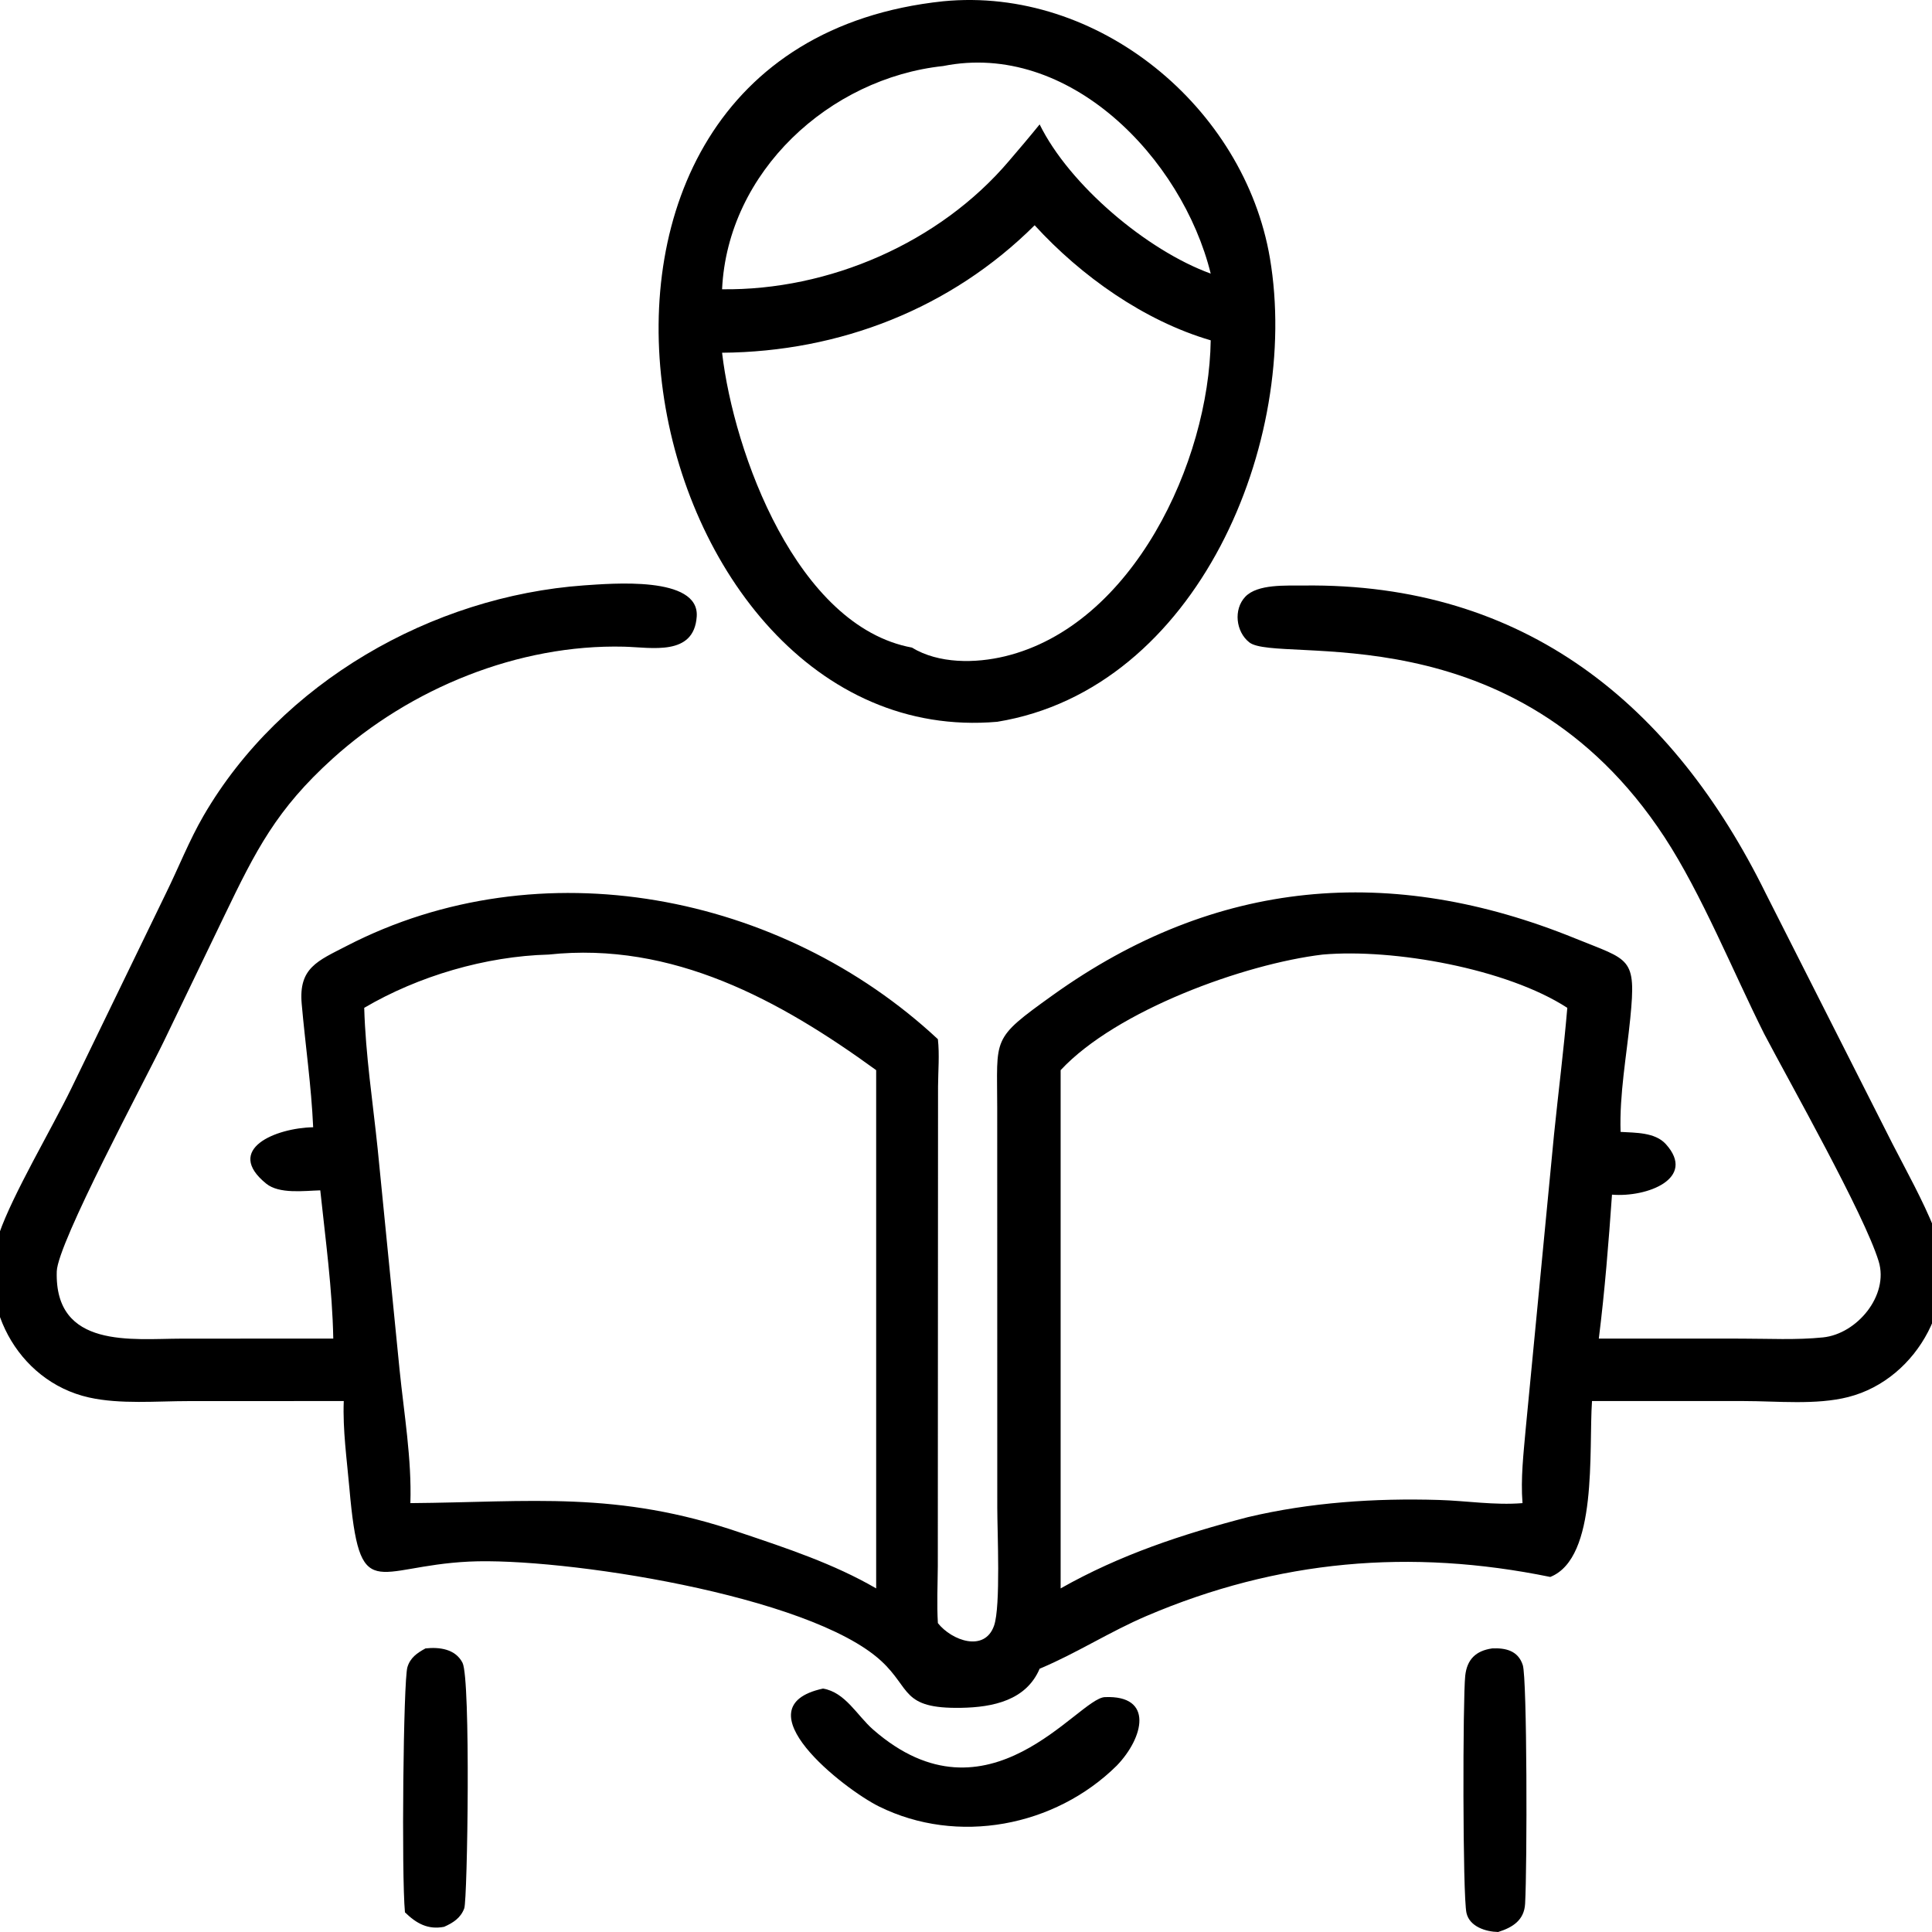
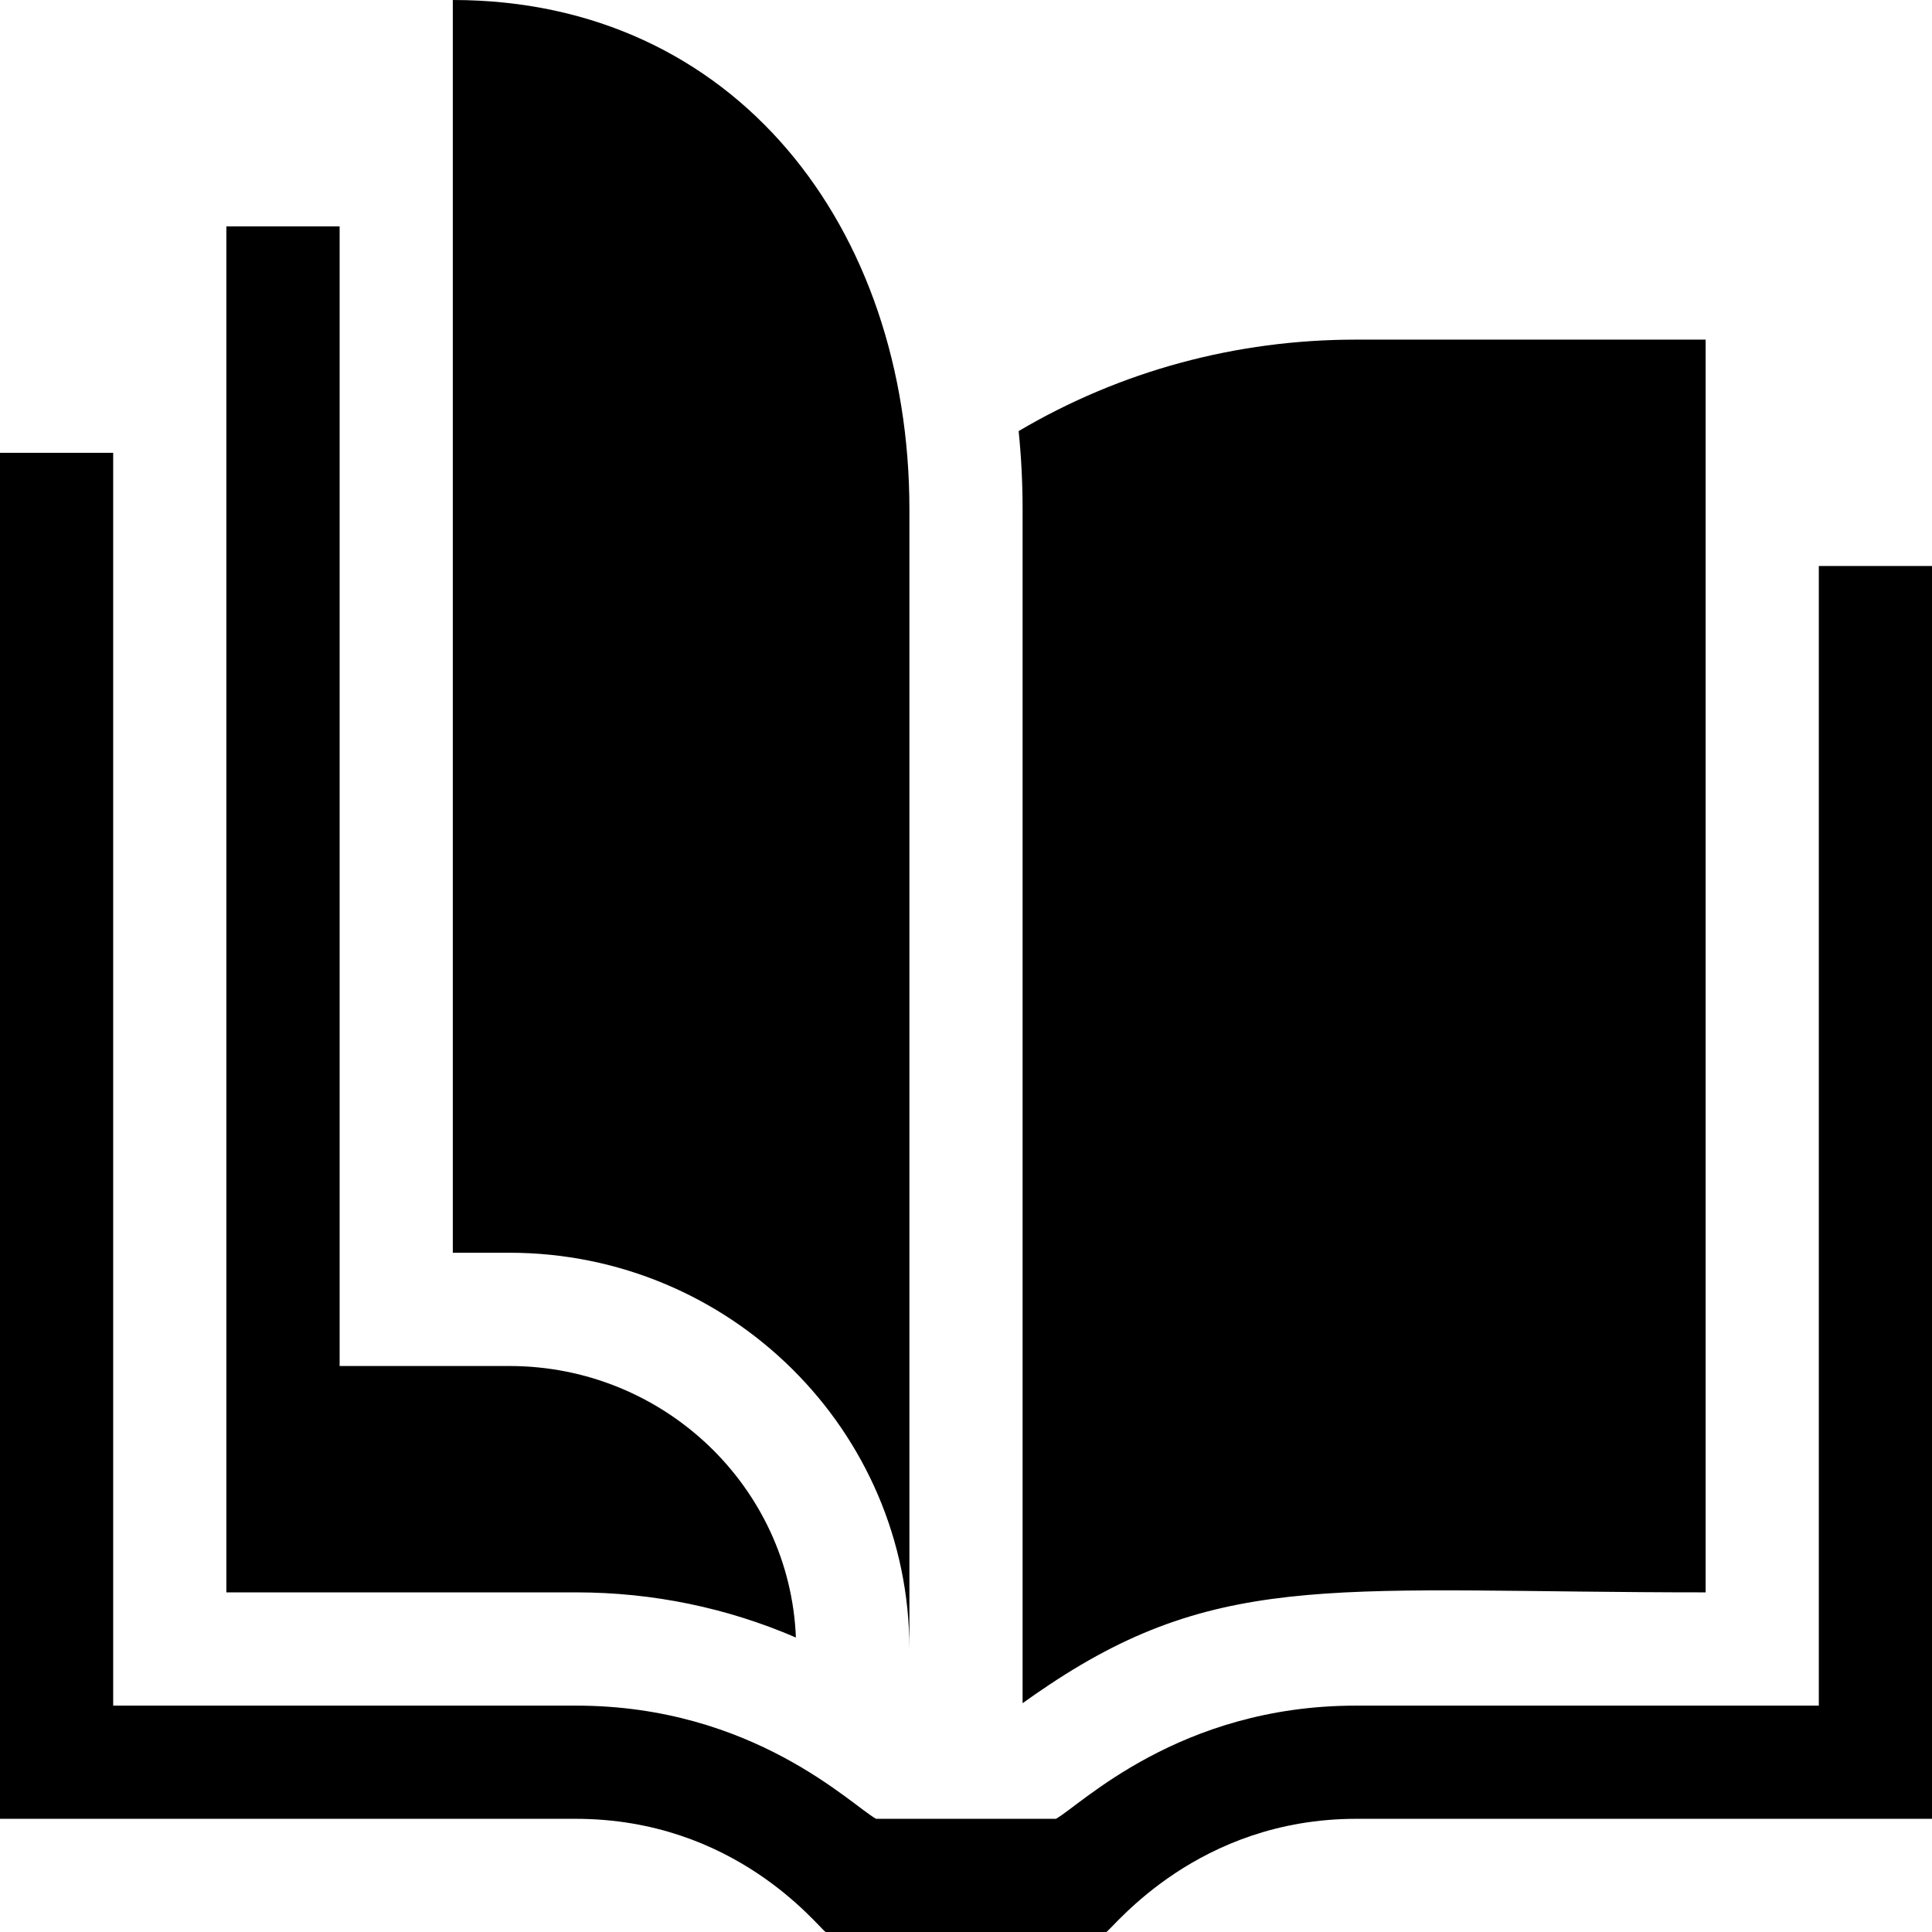
- <svg xmlns="http://www.w3.org/2000/svg" viewBox="0 0 512 512">
-   <g>
-     <path d="M264.276 191.281C167.663 199.66 129.476 13.065 249.94 0.338C290.978 -3.663 329.771 28.404 336.544 68.425C344.721 116.754 317.456 182.612 264.276 191.281ZM249.94 17.501C219.818 20.72 192.822 45.487 191.359 76.659C219.691 77.012 248.97 64.361 267.402 42.643C270.143 39.446 272.864 36.242 275.516 32.969C283.394 48.998 303.917 66.361 320.851 72.508C313.265 41.841 283.244 10.82 249.94 17.501ZM274.194 59.697C251.989 81.791 222.553 93.228 191.359 93.479C194.453 120.068 211.216 165.981 241.663 171.615C248.754 175.927 258.464 175.827 266.329 173.927C300.276 165.724 320.388 122.355 320.851 90.189C303.246 85.04 286.521 73.192 274.194 59.697Z" />
-     <path d="M91.1 371.291L50.023 371.305C41.508 371.303 31.861 372.196 23.574 370.344C4.422 366.064 -6.514 345.073 -0.213 326.875C3.382 316.492 13.724 299.09 18.958 288.321L44.014 236.654C47.344 229.883 50.152 222.704 53.939 216.184C74.456 180.845 114.45 158.022 154.758 155.131C161.905 154.662 185.38 152.512 184.639 163.39C183.917 173.993 172.613 171.553 165.373 171.376C137.364 170.689 108.739 182.414 88.128 201.058C73.296 214.474 67.83 225.276 59.453 242.686L43.452 275.896C38.326 286.509 15.272 329.388 15.043 336.929C14.419 357.548 35.122 354.772 48.035 354.755L88.32 354.736C88.075 341.645 86.255 328.468 84.876 315.453C80.609 315.568 74.016 316.491 70.542 313.672C59.315 304.565 73.091 298.914 82.993 298.733C82.507 287.768 80.917 276.936 79.952 266.019C79.109 256.492 84.162 254.665 91.846 250.694C143.161 224.173 207.106 236.754 248.549 275.395C249.006 279.464 248.614 283.866 248.59 287.966L248.53 415.028C248.493 420.065 248.247 425.112 248.549 430.144C252.227 434.796 260.979 437.949 263.45 430.775C265.215 425.646 264.289 405.934 264.288 399.53L264.273 293.665C264.282 274.789 262.521 275.542 278.911 263.787C322.197 232.747 368.682 228.871 417.404 248.672C431.98 254.595 433.666 253.533 432.042 269.861C431.06 279.742 429.139 290.058 429.472 299.964C433.392 300.211 438.608 300.034 441.473 303.212C449.67 312.303 436.475 317.368 427.195 316.595C426.299 329.277 425.289 342.122 423.703 354.736L461.466 354.748C468.597 354.749 476.036 355.152 483.122 354.426C492.131 353.503 500.641 343.295 497.864 334.25C494.013 321.716 474.327 286.952 467.523 273.97C459.364 257.707 450.936 236.858 441.113 221.855C401.413 161.22 338.608 176.14 331.08 170.235C327.513 167.438 326.838 161.512 329.999 158.16C333.257 154.703 340.933 155.228 345.375 155.17C404.175 154.411 443.363 186.868 467.938 236.75L501.531 303.117C505.355 310.554 509.523 317.998 512.655 325.755C519.926 343.768 508.437 365.466 489.829 370.221C481.293 372.401 471.018 371.298 462.218 371.295L421.899 371.291C420.985 384.367 423.545 412.832 410.841 417.908C373.834 410.339 338.664 413.356 303.769 428.28C294.233 432.357 285.404 438.04 275.887 442.071L275.518 442.224C271.946 450.613 263.155 452.448 254.71 452.592C238.804 452.864 241.496 447.521 233.543 440.186C214.51 422.633 148.518 412.643 124.253 413.842C98.97 415.09 95.35 425.704 92.592 394.383C91.922 386.769 90.804 378.938 91.1 371.291ZM145.391 252.97C128.727 253.411 110.848 258.657 96.522 267.087C96.874 279.497 98.796 292.029 100.079 304.388L105.886 362.96C107.06 374.538 109.14 386.725 108.752 398.344C140.656 398.097 163.494 394.976 196.132 406.14C208.374 410.258 220.981 414.421 232.194 420.943V283.601C206.751 265.102 178.25 249.445 145.391 252.97ZM350.519 252.97C329.861 255.435 295.9 267.707 281.079 283.601V420.943C296.796 412.043 313.288 406.589 330.699 402.059C347.215 398.147 364.35 396.999 381.29 397.504C388.711 397.725 396.05 398.952 403.481 398.344C402.964 391.728 403.761 385.124 404.34 378.534L411.83 300.684C412.973 289.491 414.402 278.296 415.352 267.087C399.355 256.698 369.319 251.32 350.519 252.97Z" />
-     <path d="M397.017 512C393.746 511.929 389.469 510.592 388.635 506.97C387.59 502.424 387.646 450.148 388.301 444.088C388.771 439.734 391.136 437.462 395.443 436.844C398.994 436.685 402.321 437.431 403.555 441.274C404.706 444.858 404.734 494.392 404.169 504.516C403.93 508.826 400.941 510.776 397.017 512Z" />
-     <path d="M107.317 506.79C106.37 496.744 106.894 445.402 107.966 441.825C108.724 439.295 110.55 438.048 112.765 436.844C116.434 436.448 120.691 436.974 122.573 440.66C124.773 444.962 123.889 503.346 123.039 505.708C122.118 508.265 120.066 509.579 117.689 510.626C113.429 511.452 110.355 509.755 107.317 506.79Z" />
-     <path d="M295.941 467.924C279.569 484.098 253.736 489.036 232.917 478.72C223.669 474.138 195.702 452.344 218.112 447.487C224.046 448.487 227.106 454.614 231.395 458.363C261.967 485.091 285.643 450.064 292.791 449.755C305.873 449.192 303.091 460.524 295.941 467.924Z" />
-   </g>
+ <svg xmlns="http://www.w3.org/2000/svg" viewBox="0 0 24 24">
+   <path d="M24 7.031V22.594H16.848C14.883 22.594 13.85 23.926 13.744 24H10.256C10.149 23.925 9.13 22.594 7.152 22.594H0V5.625H1.406V21.188H7.158C9.355 21.188 10.579 22.427 10.883 22.594H13.117C13.421 22.427 14.645 21.188 16.842 21.188H22.594V7.031H24Z M9.887 20.342C9.033 19.973 8.109 19.781 7.158 19.781H2.812V2.812H4.219V16.969H6.328C8.244 16.969 9.812 18.469 9.887 20.342ZM16.842 4.219C15.353 4.219 13.918 4.609 12.654 5.355C12.687 5.678 12.703 6.003 12.703 6.328V21.158C12.809 21.081 12.918 21.006 13.028 20.933C15.199 19.485 16.695 19.781 21.188 19.781V4.219H16.842Z M11.297 20.484C11.297 17.77 9.068 15.562 6.328 15.562H5.625V0C9.14 0 11.297 2.839 11.297 6.328V20.484Z" />
</svg>
